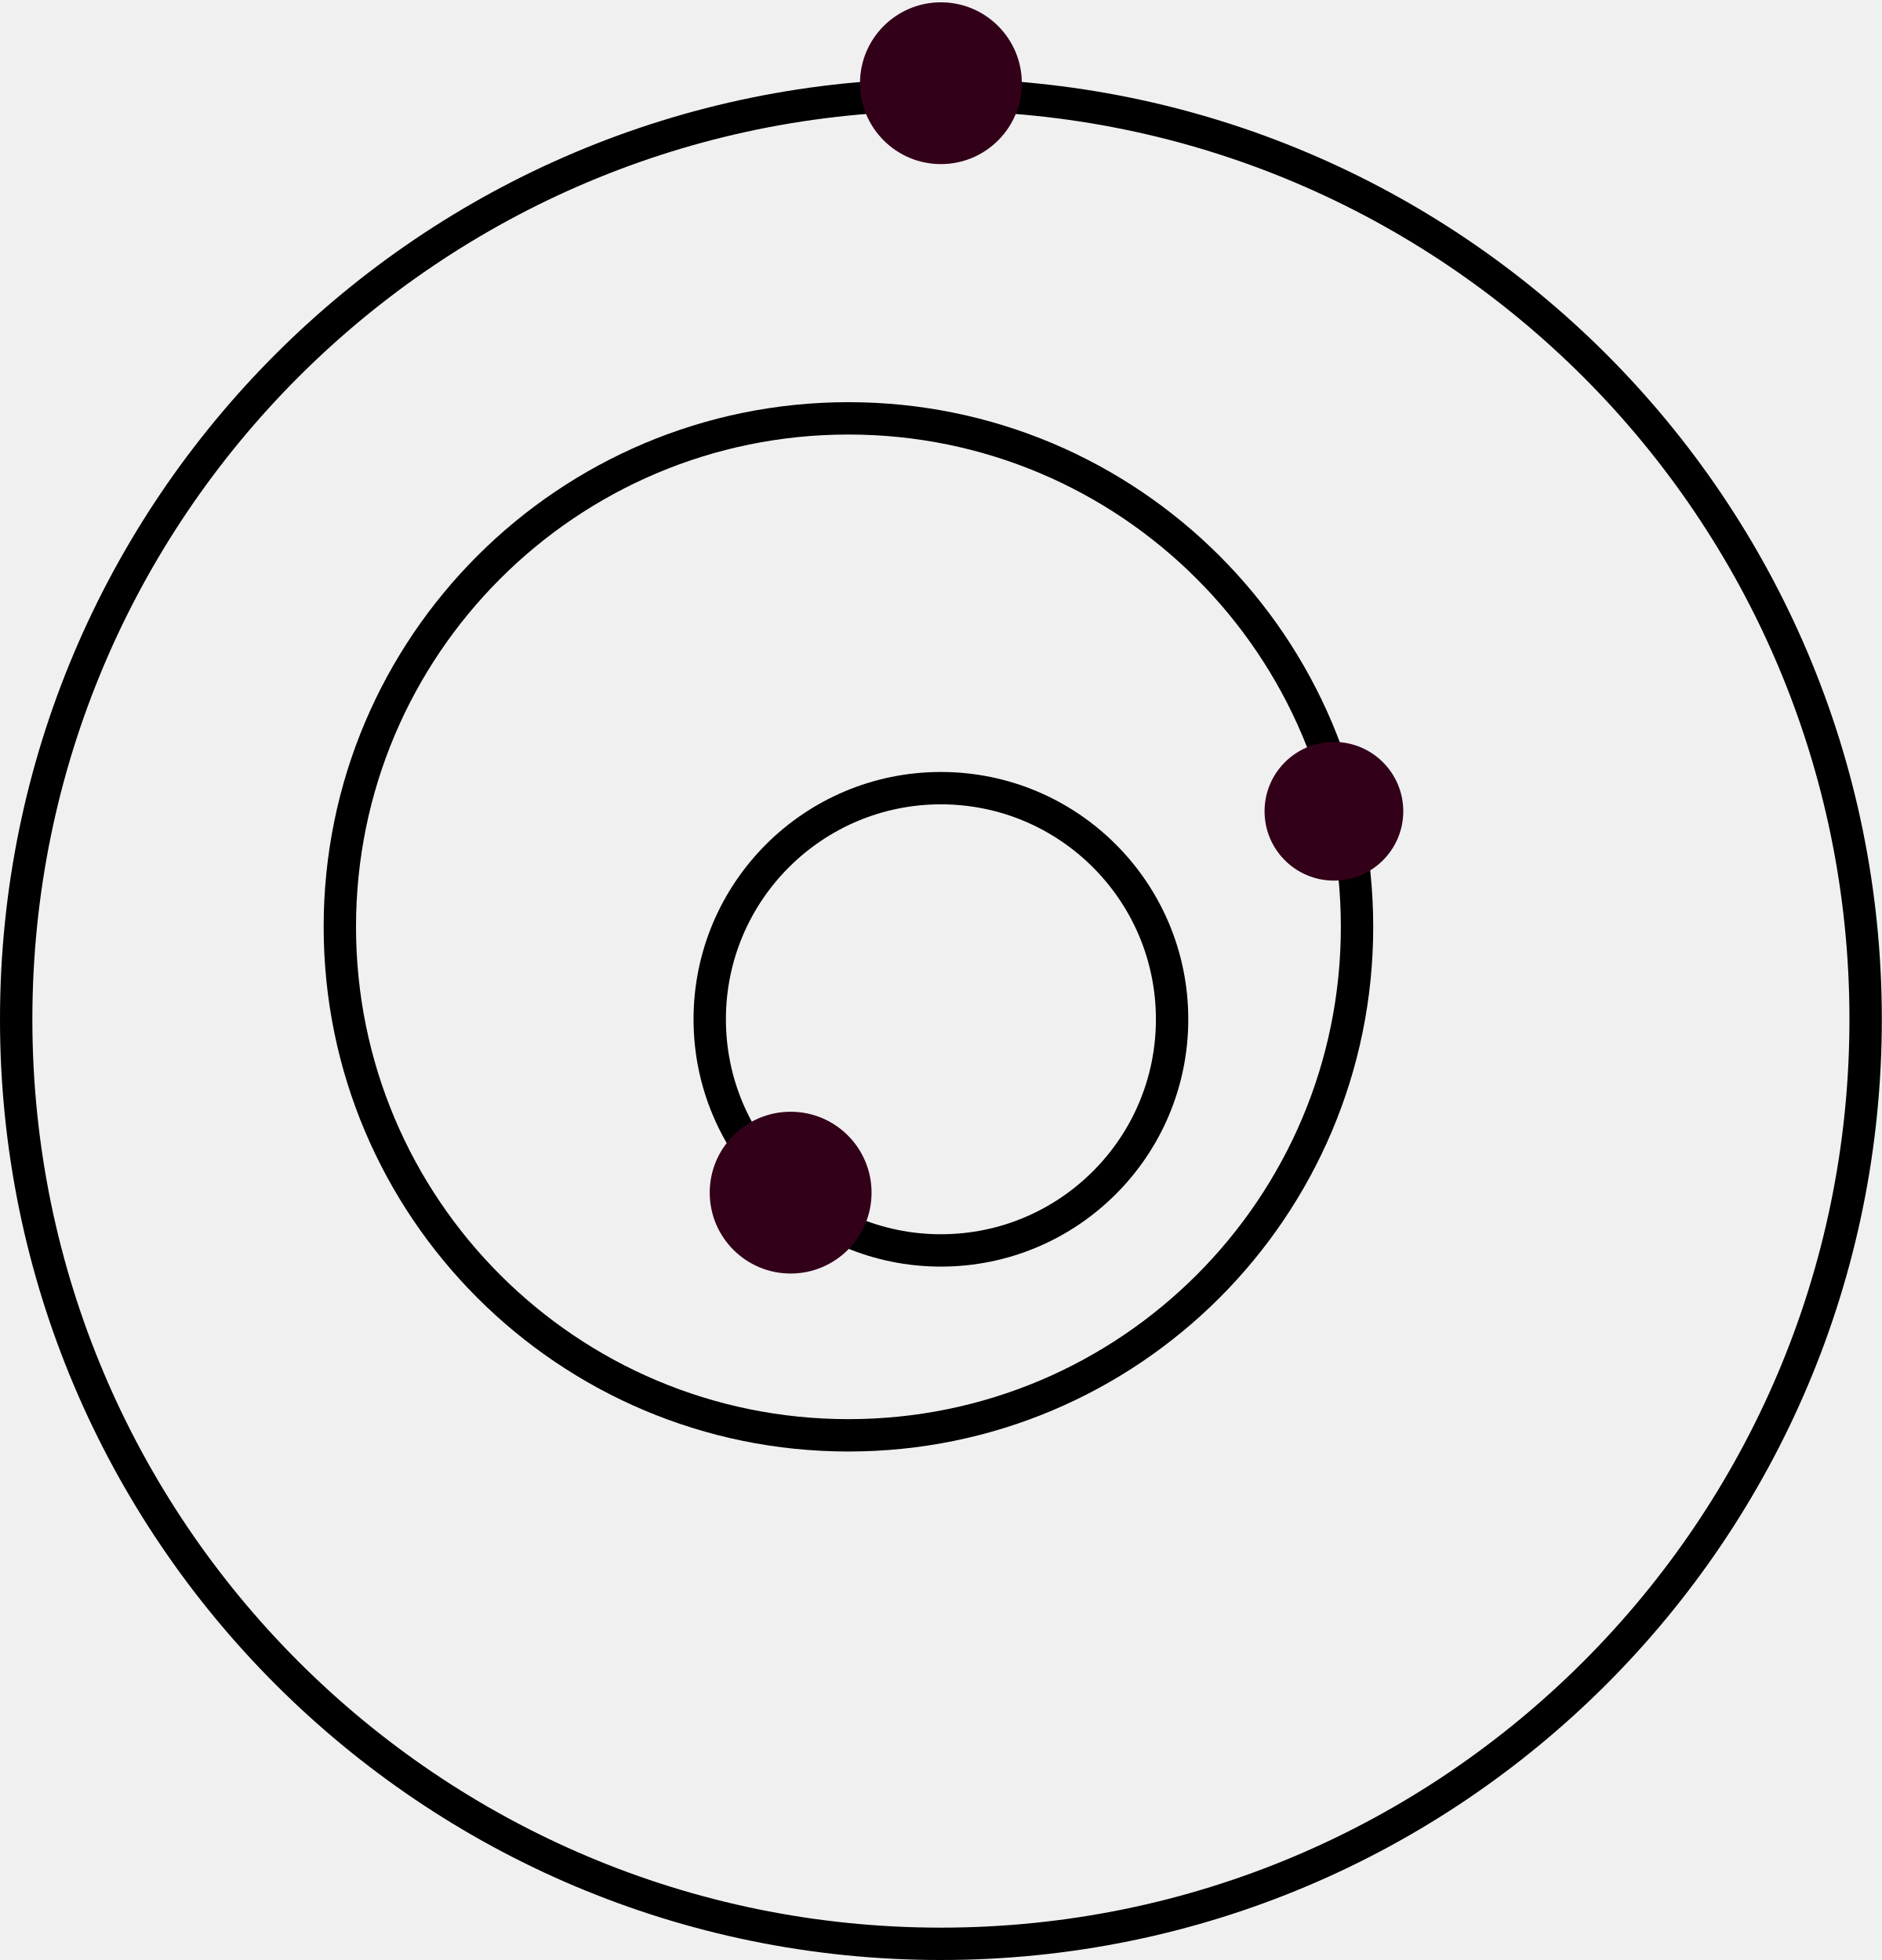
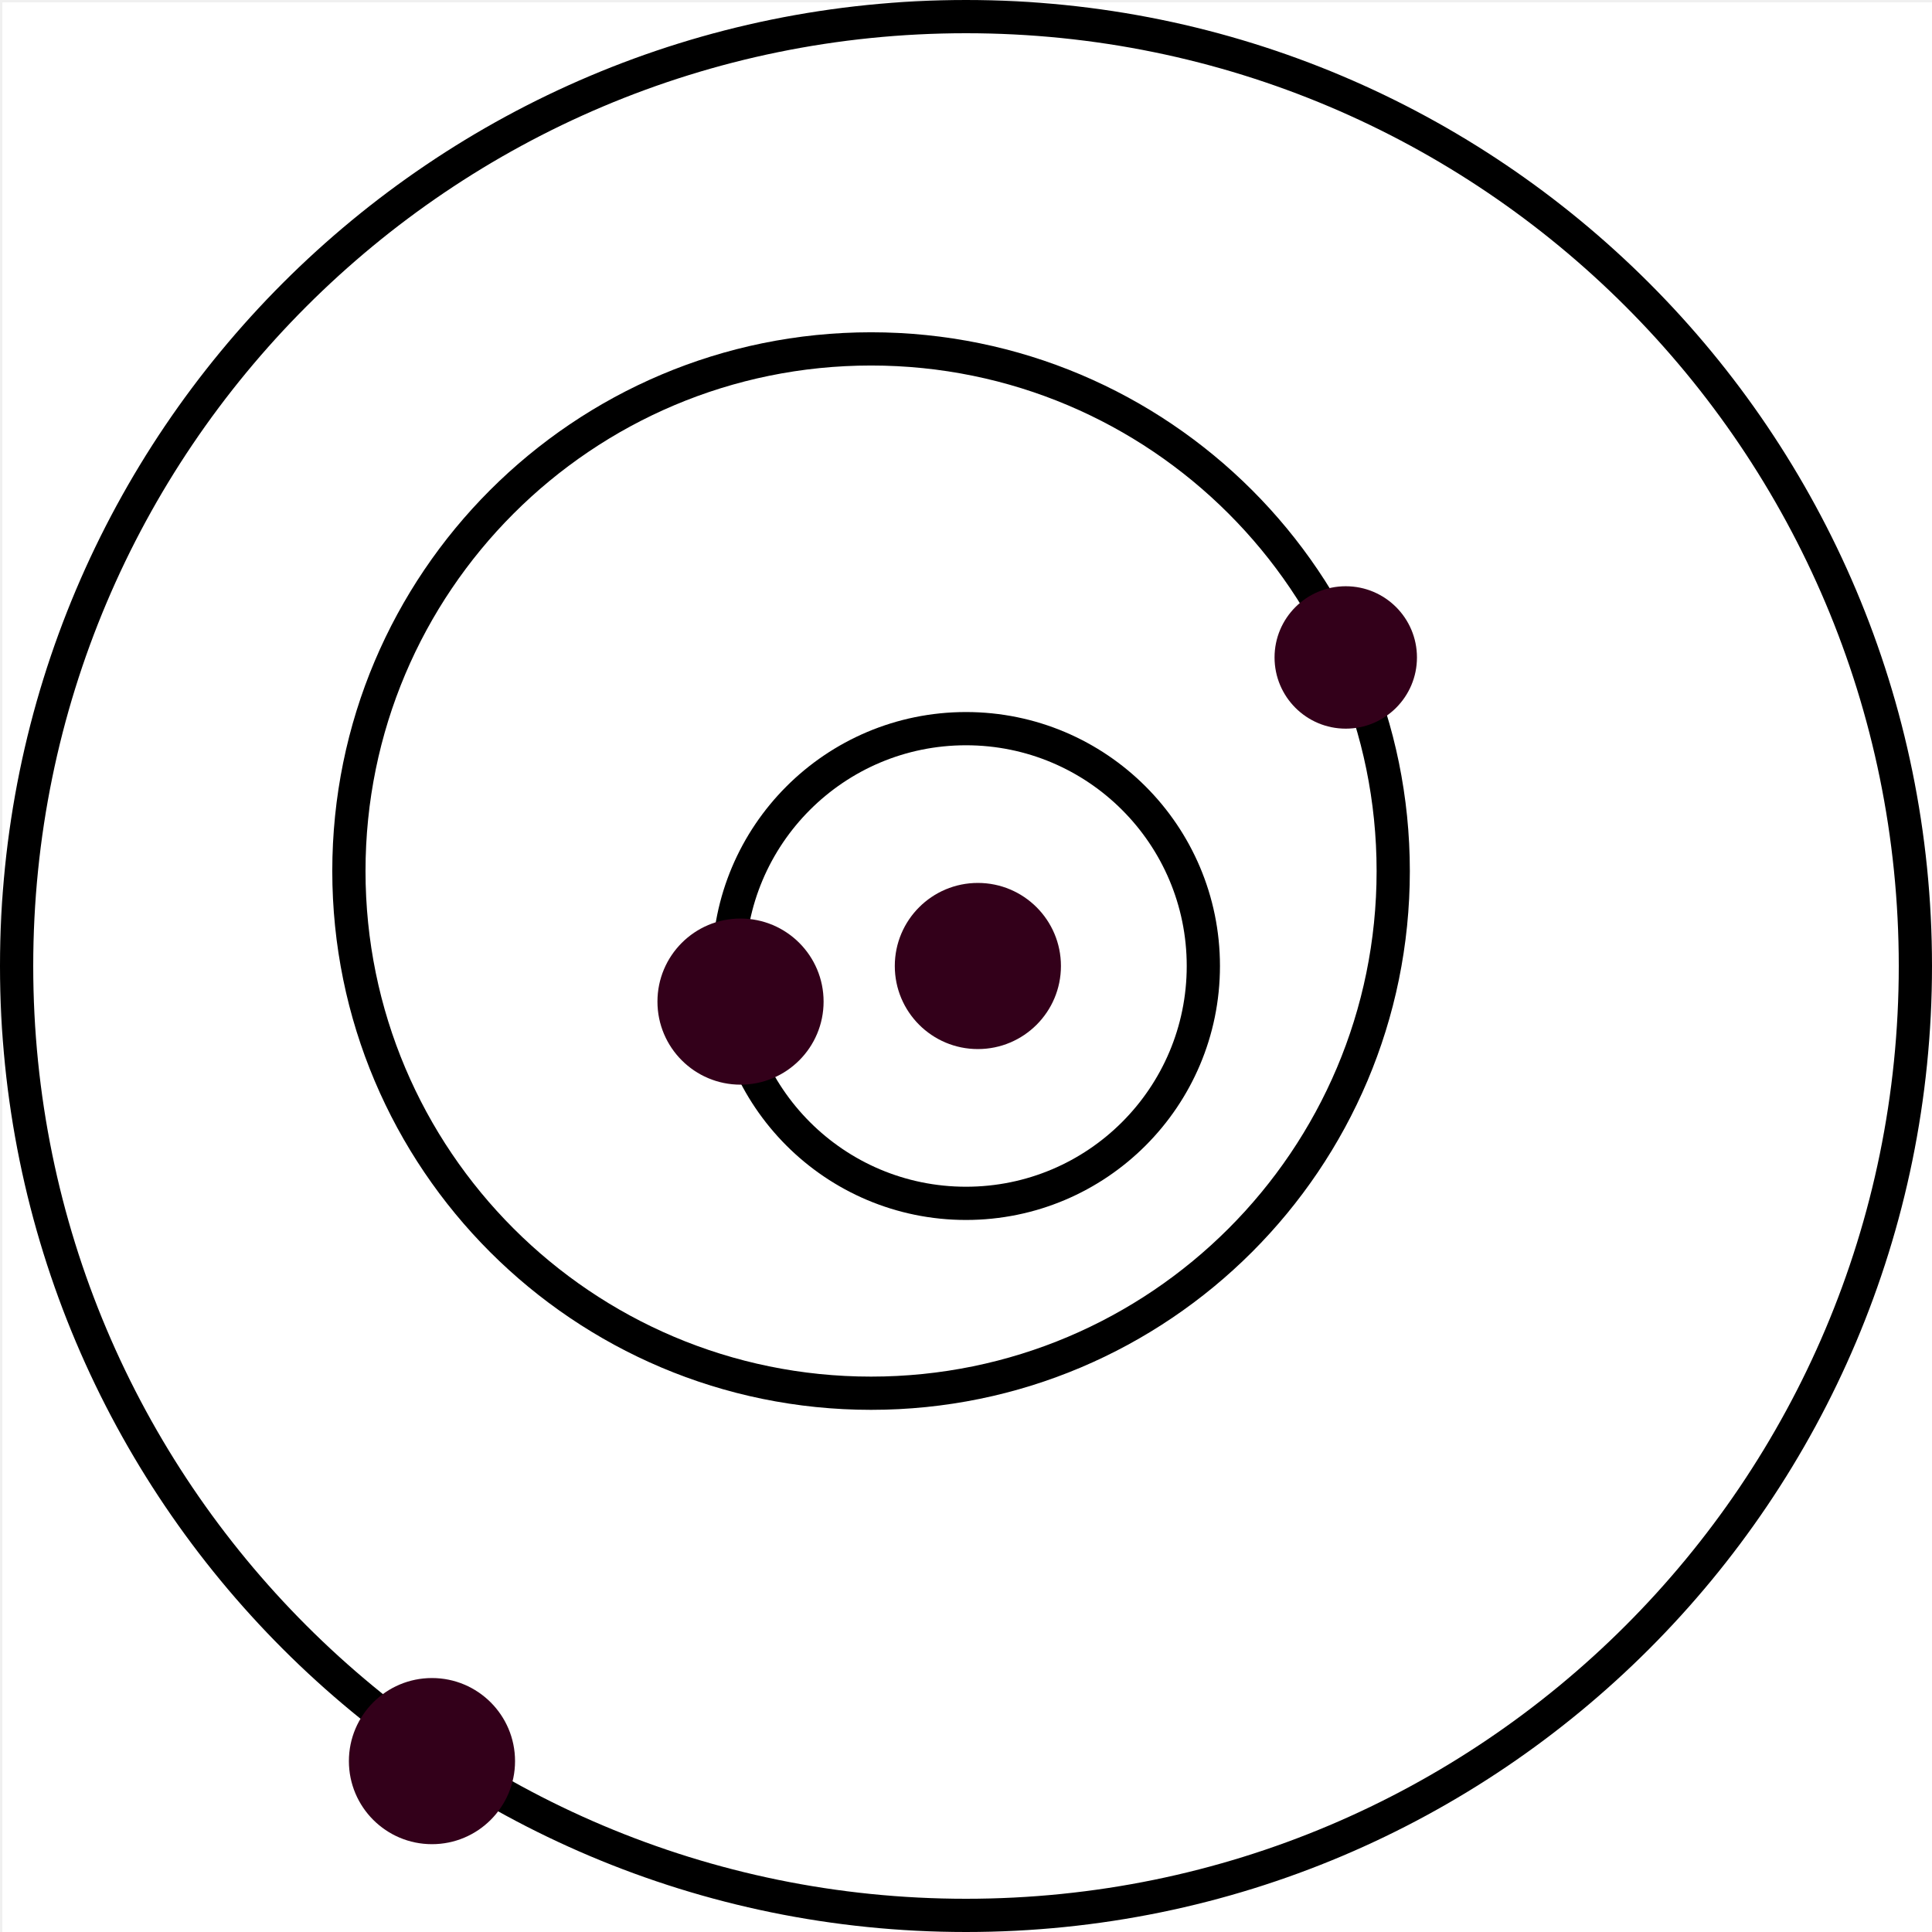
- <svg xmlns="http://www.w3.org/2000/svg" version="1.1" width="407px" height="424px" viewBox="-0.5 -0.5 407 424" content="&lt;mxfile host=&quot;app.diagrams.net&quot; modified=&quot;2024-03-22T22:05:09.131Z&quot; agent=&quot;Mozilla/5.0 (Macintosh; Intel Mac OS X 10_15_7) AppleWebKit/537.36 (KHTML, like Gecko) Chrome/123.0.0.0 Safari/537.36&quot; etag=&quot;9CXoZXWejLyxcglKsWnv&quot; version=&quot;22.1.18&quot; type=&quot;device&quot;&gt;&lt;diagram name=&quot;Page-1&quot; id=&quot;Gvp0CYzip2IfAJnRdnbC&quot;&gt;3ZZbb4IwFIB/DY8utEXFx405lywmW3zYcwMVGgtlpQ7w16+MlqsmWyI++EJ6vl75zuFiIS8uNgKn0ZYHhFnQDgoLPVsQLtFKXStQ1mDhwhqEggY1Ai3Y0RPR0Nb0SAOS9QZKzpmkaR/6PEmIL3sMC8Hz/rA9Z/1dUxySEdj5mI3pJw1kVFN3brf8ldAwMjsDW/fE2AzWIItwwPMOQmsLeYJzWbfiwiOscme81PNeLvQ2BxMkkX+ZsDmw9dfpbeu/f6Dy4M/SPCUzvco3Zkd9w/qwsjQG1CpKtgqe8ohKskuxX/XkKt2KRTJmKgKqibO0zsCeFkRt+rTnidQZBY6KMyn4odG4rEZQxjzOuFBxwpNqE30gIiQpLt4paPypuiM8JlKUaoiZgLRyXXOODvM2gY5JU9RJXgOxLpqwWbr1qhpa7T80L6bUfCut0O5rBWDstan2rtcGXt3r8i68ugOvq7FXcK5ewWT1upre68BjV60FEUK2DR6v4xcB+DDvGYZjwWg+9mvY1fWaB+c+/DrD94J7Ru+Z8kVTVS+Y9Kt2a73D1wNcTFa9Kmz/R377Oj91aP0D&lt;/diagram&gt;&lt;/mxfile&gt;" style="background-color: rgb(255, 255, 255);">
+ <svg xmlns="http://www.w3.org/2000/svg" version="1.1" width="407px" height="407px" viewBox="-0.5 -0.5 407 407" content="&lt;mxfile host=&quot;app.diagrams.net&quot; modified=&quot;2024-04-01T15:46:33.466Z&quot; agent=&quot;Mozilla/5.0 (Macintosh; Intel Mac OS X 10_15_7) AppleWebKit/537.36 (KHTML, like Gecko) Chrome/123.0.0.0 Safari/537.36&quot; etag=&quot;Z7mj326-5whU_MIamXrC&quot; version=&quot;24.2.1&quot; type=&quot;google&quot; scale=&quot;1&quot; border=&quot;0&quot;&gt;&#10;  &lt;diagram name=&quot;Page-1&quot; id=&quot;Gvp0CYzip2IfAJnRdnbC&quot;&gt;&#10;    &lt;mxGraphModel dx=&quot;1219&quot; dy=&quot;862&quot; grid=&quot;1&quot; gridSize=&quot;10&quot; guides=&quot;1&quot; tooltips=&quot;1&quot; connect=&quot;1&quot; arrows=&quot;1&quot; fold=&quot;1&quot; page=&quot;1&quot; pageScale=&quot;1&quot; pageWidth=&quot;850&quot; pageHeight=&quot;1100&quot; math=&quot;0&quot; shadow=&quot;0&quot;&gt;&#10;      &lt;root&gt;&#10;        &lt;mxCell id=&quot;0&quot; /&gt;&#10;        &lt;mxCell id=&quot;1&quot; parent=&quot;0&quot; /&gt;&#10;        &lt;mxCell id=&quot;GklEqzKMcPQ3ykc-pwpe-1&quot; value=&quot;&quot; style=&quot;ellipse;whiteSpace=wrap;html=1;aspect=fixed;fontSize=14;strokeWidth=7;fillColor=none;&quot; parent=&quot;1&quot; vertex=&quot;1&quot;&gt;&#10;          &lt;mxGeometry x=&quot;130&quot; y=&quot;40&quot; width=&quot;400&quot; height=&quot;400&quot; as=&quot;geometry&quot; /&gt;&#10;        &lt;/mxCell&gt;&#10;        &lt;mxCell id=&quot;GklEqzKMcPQ3ykc-pwpe-6&quot; value=&quot;&quot; style=&quot;ellipse;whiteSpace=wrap;html=1;aspect=fixed;strokeWidth=7;fillColor=none;&quot; parent=&quot;1&quot; vertex=&quot;1&quot;&gt;&#10;          &lt;mxGeometry x=&quot;200&quot; y=&quot;110&quot; width=&quot;220&quot; height=&quot;220&quot; as=&quot;geometry&quot; /&gt;&#10;        &lt;/mxCell&gt;&#10;        &lt;mxCell id=&quot;GklEqzKMcPQ3ykc-pwpe-7&quot; value=&quot;&quot; style=&quot;ellipse;whiteSpace=wrap;html=1;aspect=fixed;strokeWidth=7;fillColor=none;&quot; parent=&quot;1&quot; vertex=&quot;1&quot;&gt;&#10;          &lt;mxGeometry x=&quot;280&quot; y=&quot;190&quot; width=&quot;100&quot; height=&quot;100&quot; as=&quot;geometry&quot; /&gt;&#10;        &lt;/mxCell&gt;&#10;        &lt;mxCell id=&quot;GklEqzKMcPQ3ykc-pwpe-9&quot; value=&quot;&quot; style=&quot;ellipse;whiteSpace=wrap;html=1;aspect=fixed;strokeColor=none;fillColor=#33001A;&quot; parent=&quot;1&quot; vertex=&quot;1&quot;&gt;&#10;          &lt;mxGeometry x=&quot;200&quot; y=&quot;390&quot; width=&quot;35&quot; height=&quot;35&quot; as=&quot;geometry&quot; /&gt;&#10;        &lt;/mxCell&gt;&#10;        &lt;mxCell id=&quot;GklEqzKMcPQ3ykc-pwpe-10&quot; value=&quot;&quot; style=&quot;ellipse;whiteSpace=wrap;html=1;aspect=fixed;strokeColor=none;fillColor=#33001A;&quot; parent=&quot;1&quot; vertex=&quot;1&quot;&gt;&#10;          &lt;mxGeometry x=&quot;395&quot; y=&quot;160&quot; width=&quot;30&quot; height=&quot;30&quot; as=&quot;geometry&quot; /&gt;&#10;        &lt;/mxCell&gt;&#10;        &lt;mxCell id=&quot;GklEqzKMcPQ3ykc-pwpe-11&quot; value=&quot;&quot; style=&quot;ellipse;whiteSpace=wrap;html=1;aspect=fixed;strokeColor=none;fillColor=#33001A;&quot; parent=&quot;1&quot; vertex=&quot;1&quot;&gt;&#10;          &lt;mxGeometry x=&quot;265&quot; y=&quot;230&quot; width=&quot;35&quot; height=&quot;35&quot; as=&quot;geometry&quot; /&gt;&#10;        &lt;/mxCell&gt;&#10;        &lt;mxCell id=&quot;JG6djojOLEcIqScild8x-1&quot; value=&quot;&quot; style=&quot;ellipse;whiteSpace=wrap;html=1;aspect=fixed;strokeColor=none;fillColor=#33001A;&quot; parent=&quot;1&quot; vertex=&quot;1&quot;&gt;&#10;          &lt;mxGeometry x=&quot;315&quot; y=&quot;222.5&quot; width=&quot;35&quot; height=&quot;35&quot; as=&quot;geometry&quot; /&gt;&#10;        &lt;/mxCell&gt;&#10;      &lt;/root&gt;&#10;    &lt;/mxGraphModel&gt;&#10;  &lt;/diagram&gt;&#10;&lt;/mxfile&gt;&#10;" style="background-color: rgb(255, 255, 255);">
  <defs />
+   <rect fill="#ffffff" width="100%" height="100%" x="0" y="0" />
  <g>
-     <ellipse cx="203" cy="220" rx="200" ry="200" fill="none" stroke="rgb(0, 0, 0)" stroke-width="7" pointer-events="all" />
-     <ellipse cx="183" cy="200" rx="110" ry="110" fill="none" stroke="rgb(0, 0, 0)" stroke-width="7" pointer-events="all" />
-     <ellipse cx="203" cy="220" rx="50" ry="50" fill="none" stroke="rgb(0, 0, 0)" stroke-width="7" pointer-events="all" />
-     <ellipse cx="203" cy="17.5" rx="17.5" ry="17.5" fill="#33001a" stroke="none" pointer-events="all" />
-     <ellipse cx="288" cy="175" rx="15" ry="15" fill="#33001a" stroke="none" pointer-events="all" />
-     <ellipse cx="170.5" cy="257.5" rx="17.5" ry="17.5" fill="#33001a" stroke="none" pointer-events="all" />
+     <g>
+       <ellipse cx="203" cy="203" rx="200" ry="200" fill="none" stroke="rgb(0, 0, 0)" stroke-width="7" pointer-events="all" />
+     </g>
+     <g>
+       <ellipse cx="183" cy="183" rx="110" ry="110" fill="none" stroke="rgb(0, 0, 0)" stroke-width="7" pointer-events="all" />
+     </g>
+     <g>
+       <ellipse cx="203" cy="203" rx="50" ry="50" fill="none" stroke="rgb(0, 0, 0)" stroke-width="7" pointer-events="all" />
+     </g>
+     <g>
+       <ellipse cx="90.5" cy="370.5" rx="17.5" ry="17.5" fill="#33001a" stroke="none" pointer-events="all" />
+     </g>
+     <g>
+       <ellipse cx="283" cy="138" rx="15" ry="15" fill="#33001a" stroke="none" pointer-events="all" />
+     </g>
+     <g>
+       <ellipse cx="155.5" cy="210.5" rx="17.5" ry="17.5" fill="#33001a" stroke="none" pointer-events="all" />
+     </g>
+     <g>
+       <ellipse cx="205.5" cy="203" rx="17.5" ry="17.5" fill="#33001a" stroke="none" pointer-events="all" />
+     </g>
  </g>
</svg>
